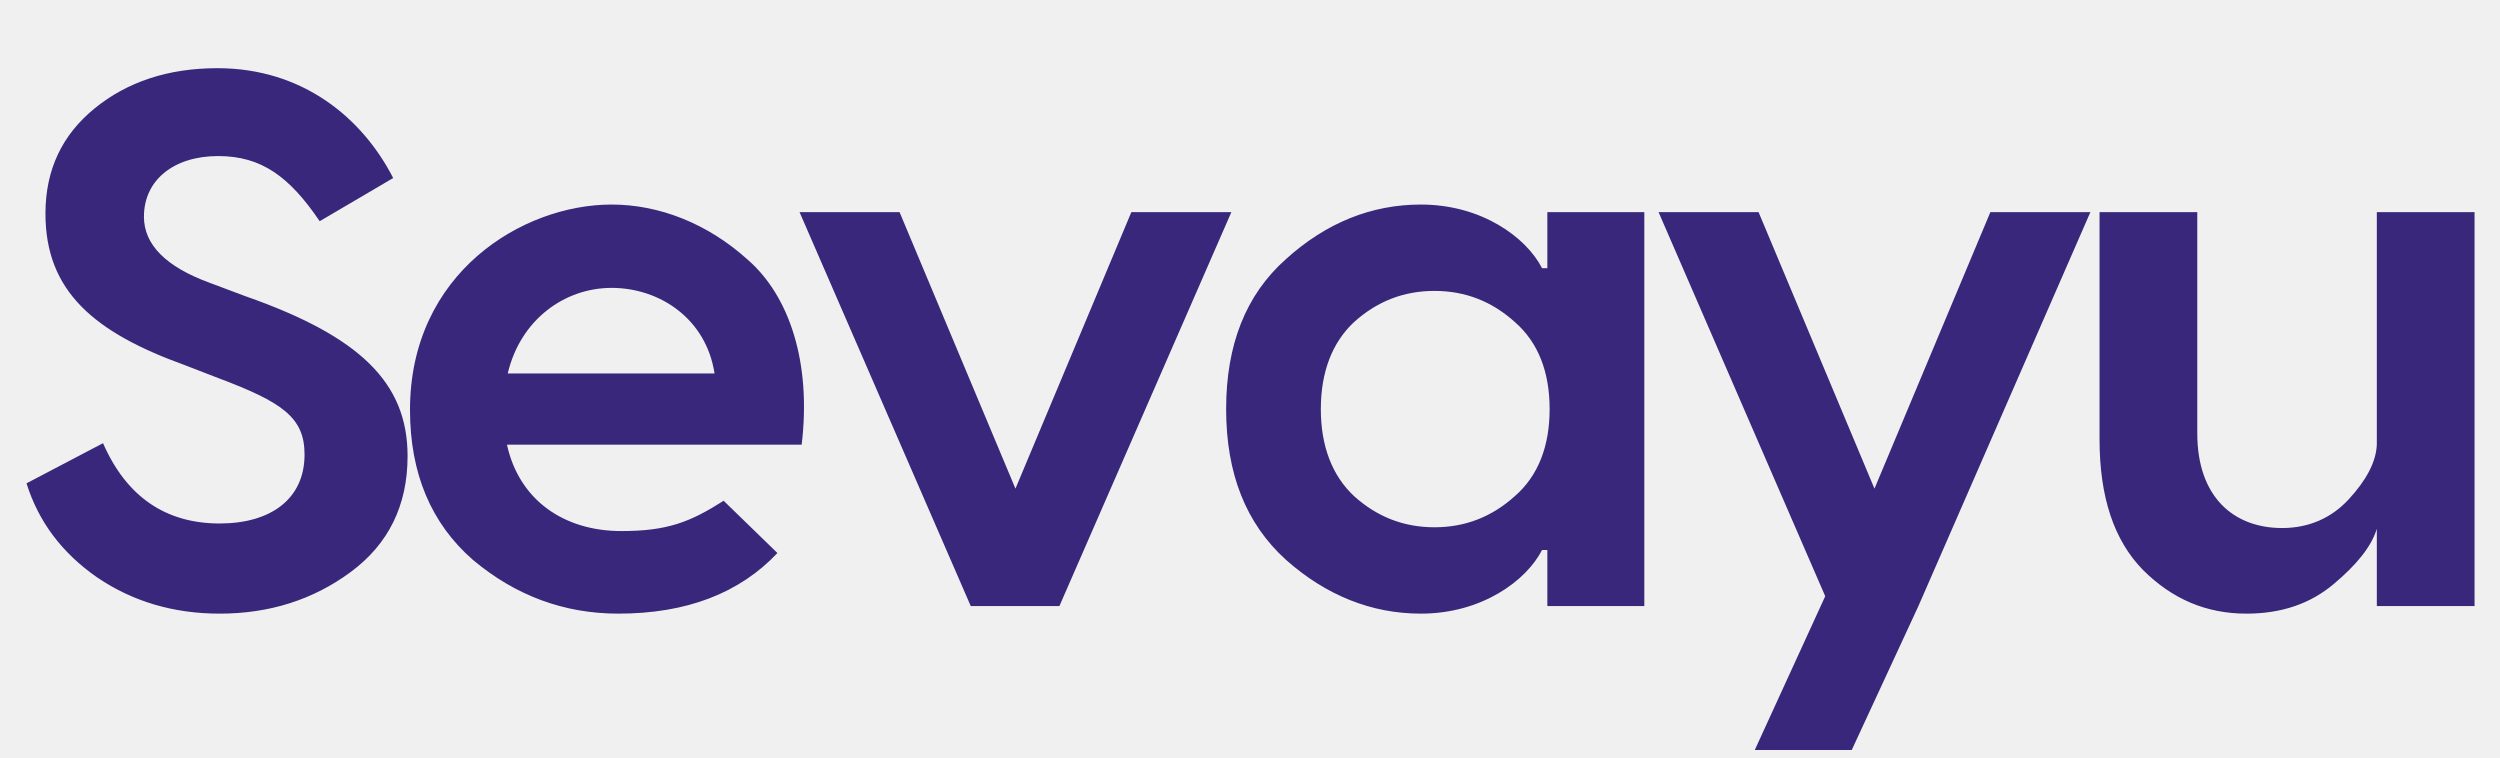
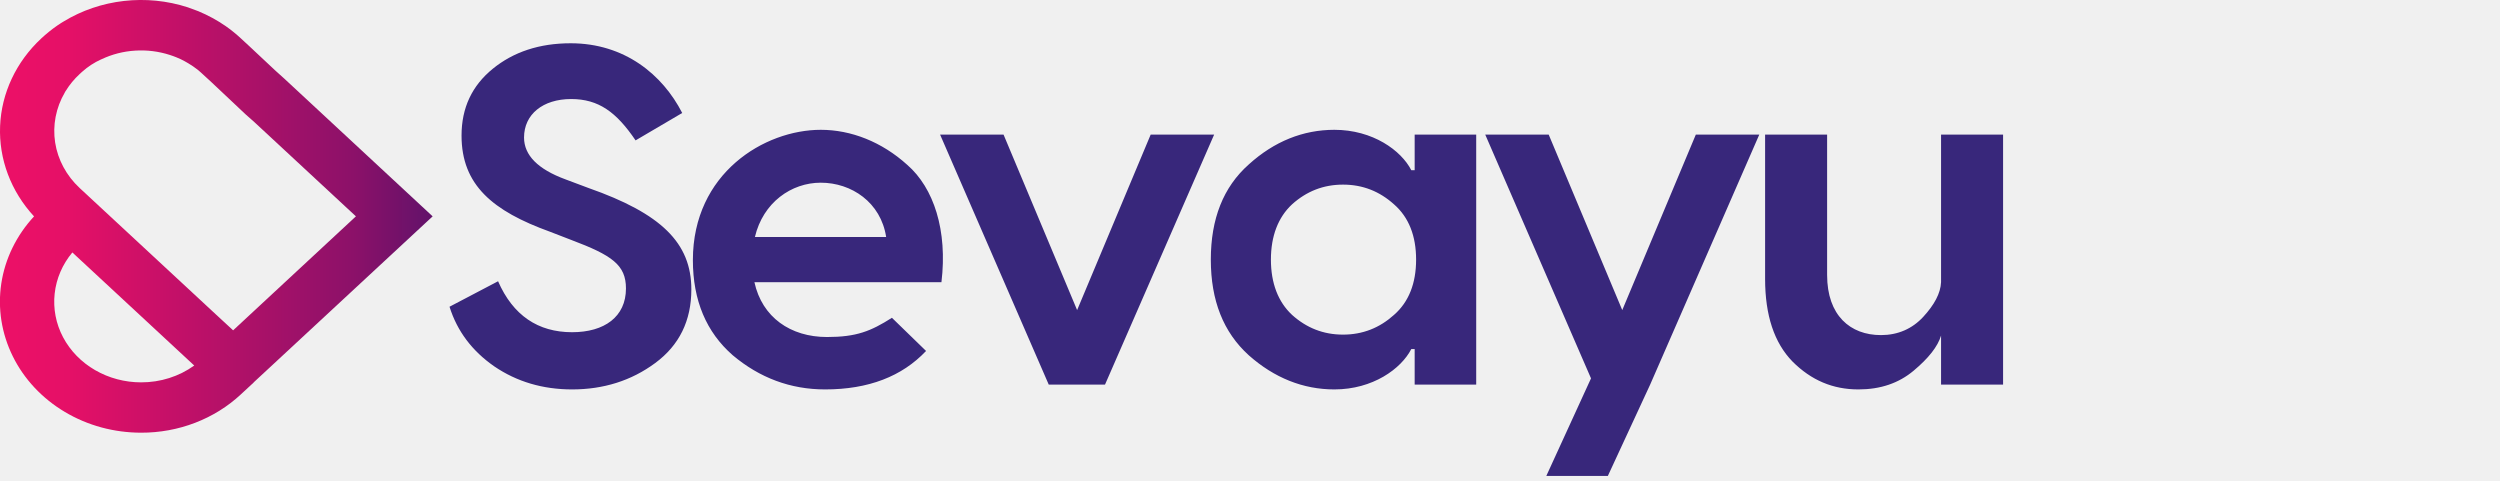
- <svg xmlns="http://www.w3.org/2000/svg" width="33" height="10" viewBox="0 0 33 10" fill="none">
-   <path d="M2.87 0.9C3.99 0.9 4.78 1.55 5.19 2.35L4.22 2.92C3.82 2.33 3.45 2.06 2.88 2.06C2.29 2.06 1.9 2.38 1.9 2.86C1.9 3.23 2.19 3.52 2.76 3.73L3.24 3.91C4.75 4.44 5.38 5.05 5.38 6.02C5.38 6.67 5.13 7.18 4.63 7.55C4.13 7.92 3.55 8.1 2.9 8.1C2.29 8.1 1.75 7.94 1.28 7.62C0.82 7.3 0.51 6.89 0.35 6.38L1.36 5.85C1.67 6.56 2.19 6.91 2.9 6.91C3.57 6.91 4.02 6.59 4.02 6C4.02 5.51 3.73 5.31 2.88 4.99L2.44 4.82C1.25 4.39 0.6 3.85 0.6 2.82C0.6 2.24 0.82 1.78 1.25 1.43C1.68 1.08 2.22 0.9 2.87 0.9ZM8.072 2.7C8.702 2.7 9.342 2.95 9.872 3.43C10.422 3.91 10.712 4.79 10.582 5.87H6.692C6.852 6.6 7.442 7.01 8.202 7.01C8.812 7.01 9.112 6.89 9.552 6.61L10.262 7.3C9.762 7.83 9.062 8.1 8.162 8.1C7.442 8.1 6.802 7.86 6.242 7.39C5.692 6.91 5.412 6.25 5.412 5.41C5.412 3.6 6.902 2.7 8.072 2.7ZM8.072 3.8C7.462 3.8 6.872 4.21 6.702 4.93H9.432C9.322 4.21 8.712 3.8 8.072 3.8ZM14.934 2.8H16.254L13.984 8H12.814L10.554 2.8H11.874L13.404 6.45L14.934 2.8ZM18.755 8.1C18.105 8.1 17.505 7.86 16.975 7.39C16.445 6.91 16.185 6.25 16.185 5.4C16.185 4.55 16.445 3.89 16.975 3.42C17.505 2.94 18.105 2.7 18.755 2.7C19.555 2.7 20.145 3.13 20.355 3.54H20.425V2.8H21.705V8H20.425V7.26H20.355C20.145 7.67 19.555 8.1 18.755 8.1ZM17.875 6.55C18.175 6.82 18.525 6.96 18.935 6.96C19.345 6.96 19.695 6.82 19.995 6.55C20.305 6.28 20.455 5.89 20.455 5.4C20.455 4.91 20.305 4.52 19.995 4.25C19.695 3.98 19.345 3.84 18.935 3.84C18.525 3.84 18.175 3.98 17.875 4.25C17.585 4.52 17.435 4.91 17.435 5.4C17.435 5.89 17.585 6.28 17.875 6.55ZM24.743 6.45L26.273 2.8H27.593L25.323 8L24.443 9.9H23.163L24.093 7.87L21.893 2.8H23.213L24.743 6.45ZM29.654 8.1C29.124 8.1 28.674 7.91 28.284 7.52C27.904 7.13 27.714 6.56 27.714 5.8V2.8H29.004V5.72C29.004 6.56 29.484 6.97 30.124 6.97C30.474 6.97 30.774 6.84 31.004 6.59C31.234 6.34 31.364 6.1 31.374 5.87V2.8H32.664V8H31.374V6.98C31.304 7.21 31.114 7.45 30.804 7.71C30.494 7.97 30.114 8.1 29.654 8.1Z" fill="#38277B" />
+ <svg xmlns="http://www.w3.org/2000/svg" width="52" height="10" viewBox="0 0 52 10" fill="none">
+   <path d="M11.87 0.9C12.99 0.9 13.78 1.55 14.19 2.35L13.22 2.92C12.82 2.33 12.45 2.06 11.88 2.06C11.29 2.06 10.9 2.38 10.9 2.86C10.9 3.23 11.19 3.52 11.76 3.73L12.24 3.91C13.75 4.44 14.38 5.05 14.38 6.02C14.38 6.67 14.13 7.18 13.63 7.55C13.13 7.92 12.55 8.1 11.9 8.1C11.29 8.1 10.75 7.94 10.28 7.62C9.82 7.3 9.51 6.89 9.35 6.38L10.36 5.85C10.67 6.56 11.19 6.91 11.9 6.91C12.57 6.91 13.02 6.59 13.02 6C13.02 5.51 12.73 5.31 11.88 4.99L11.44 4.82C10.25 4.39 9.6 3.85 9.6 2.82C9.6 2.24 9.82 1.78 10.25 1.43C10.68 1.08 11.22 0.9 11.87 0.9ZM17.072 2.7C17.702 2.7 18.342 2.95 18.872 3.43C19.422 3.91 19.712 4.79 19.582 5.87H15.692C15.852 6.6 16.442 7.01 17.202 7.01C17.812 7.01 18.112 6.89 18.552 6.61L19.262 7.3C18.762 7.83 18.062 8.1 17.162 8.1C16.442 8.1 15.802 7.86 15.242 7.39C14.692 6.91 14.412 6.25 14.412 5.41C14.412 3.6 15.902 2.7 17.072 2.7ZM17.072 3.8C16.462 3.8 15.872 4.21 15.702 4.93H18.432C18.322 4.21 17.712 3.8 17.072 3.8ZM23.934 2.8H25.254L22.984 8H21.814L19.554 2.8H20.874L22.404 6.45L23.934 2.8ZM27.755 8.1C27.105 8.1 26.505 7.86 25.975 7.39C25.445 6.91 25.185 6.25 25.185 5.4C25.185 4.55 25.445 3.89 25.975 3.42C26.505 2.94 27.105 2.7 27.755 2.7C28.555 2.7 29.145 3.13 29.355 3.54H29.425V2.8H30.705V8H29.425V7.26H29.355C29.145 7.67 28.555 8.1 27.755 8.1ZM26.875 6.55C27.175 6.82 27.525 6.96 27.935 6.96C28.345 6.96 28.695 6.82 28.995 6.55C29.305 6.28 29.455 5.89 29.455 5.4C29.455 4.91 29.305 4.52 28.995 4.25C28.695 3.98 28.345 3.84 27.935 3.84C27.525 3.84 27.175 3.98 26.875 4.25C26.585 4.52 26.435 4.91 26.435 5.4C26.435 5.89 26.585 6.28 26.875 6.55ZM33.743 6.45L35.273 2.8H36.593L34.323 8L33.443 9.9H32.163L33.093 7.87L30.893 2.8H32.213L33.743 6.45ZM38.654 8.1C38.124 8.1 37.674 7.91 37.284 7.52C36.904 7.13 36.714 6.56 36.714 5.8V2.8H38.004V5.72C38.004 6.56 38.484 6.97 39.124 6.97C39.474 6.97 39.774 6.84 40.004 6.59C40.234 6.34 40.364 6.1 40.374 5.87V2.8H41.664V8H40.374V6.98C40.304 7.21 40.114 7.45 39.804 7.71C39.494 7.97 39.114 8.1 38.654 8.1Z" fill="#38277B" />
+   <g clip-path="url(#clip0_69_10)">
+     <path d="M5.913 1.635L5.734 1.474L5.203 0.977L5.012 0.8C4.912 0.707 4.806 0.621 4.693 0.542C4.518 0.421 4.33 0.319 4.132 0.236L4.12 0.231C4.048 0.203 3.977 0.177 3.905 0.152C3.479 0.014 3.025 -0.031 2.577 0.02C2.129 0.071 1.7 0.217 1.323 0.447C1.287 0.468 1.252 0.49 1.22 0.513L1.193 0.53C1.075 0.612 0.963 0.702 0.859 0.799C0.336 1.285 0.03 1.936 0.002 2.622C-0.026 3.309 0.226 3.979 0.708 4.501C0.342 4.896 0.105 5.381 0.027 5.897C-0.051 6.413 0.032 6.939 0.267 7.413C0.501 7.887 0.877 8.288 1.35 8.569C1.823 8.851 2.373 9 2.935 9C3.321 9.001 3.703 8.931 4.059 8.794C4.415 8.657 4.739 8.456 5.011 8.202L5.266 7.966L5.291 7.94L5.646 7.611L8.999 4.5L5.913 1.635ZM2.935 7.953C2.597 7.953 2.266 7.865 1.979 7.699C1.692 7.534 1.461 7.296 1.312 7.015C1.163 6.734 1.103 6.419 1.137 6.107C1.171 5.795 1.298 5.499 1.505 5.251L4.04 7.603C3.724 7.831 3.335 7.954 2.935 7.953ZM4.849 6.871L4.482 6.532L1.657 3.911C1.382 3.655 1.203 3.323 1.147 2.965C1.092 2.607 1.162 2.242 1.348 1.924C1.348 1.921 1.351 1.919 1.351 1.916C1.352 1.914 1.354 1.911 1.356 1.908C1.359 1.906 1.364 1.896 1.368 1.89C1.447 1.762 1.544 1.644 1.657 1.54L1.664 1.533L1.673 1.526L1.682 1.517L1.696 1.504C1.701 1.5 1.706 1.495 1.711 1.491C1.827 1.387 1.96 1.3 2.106 1.234C2.106 1.234 2.107 1.234 2.108 1.234C2.326 1.13 2.565 1.068 2.81 1.053C3.055 1.037 3.301 1.068 3.533 1.143C3.556 1.151 3.578 1.158 3.606 1.168C3.626 1.176 3.647 1.184 3.673 1.194C3.699 1.204 3.731 1.219 3.76 1.232C3.81 1.256 3.858 1.282 3.905 1.31L3.928 1.324L3.961 1.345C3.967 1.349 3.974 1.353 3.978 1.355C3.991 1.365 4.003 1.373 4.017 1.381C4.038 1.395 4.059 1.411 4.084 1.43L4.118 1.455C4.139 1.473 4.16 1.491 4.181 1.51L4.405 1.716L5.11 2.38L5.292 2.541L7.403 4.5L4.849 6.871Z" fill="url(#paint0_linear_69_10)" />
+   </g>
+   <defs>
+     <linearGradient id="paint0_linear_69_10" x1="-0.115" y1="4.5" x2="10.495" y2="4.5" gradientUnits="userSpaceOnUse">
+       <stop stop-color="#ED1067" />
+       <stop offset="0.145" stop-color="#E51067" />
+       <stop offset="0.703" stop-color="#8C1169" />
+       <stop offset="0.896" stop-color="#58126A" />
+       <stop offset="0.917" stop-color="#B31168" />
+       <stop offset="1" stop-color="#5E126A" />
+       <stop offset="1" stop-color="#6F126A" />
+     </linearGradient>
+     <clipPath id="clip0_69_10">
+       <rect width="9" height="9" fill="white" />
+     </clipPath>
+   </defs>
</svg>
